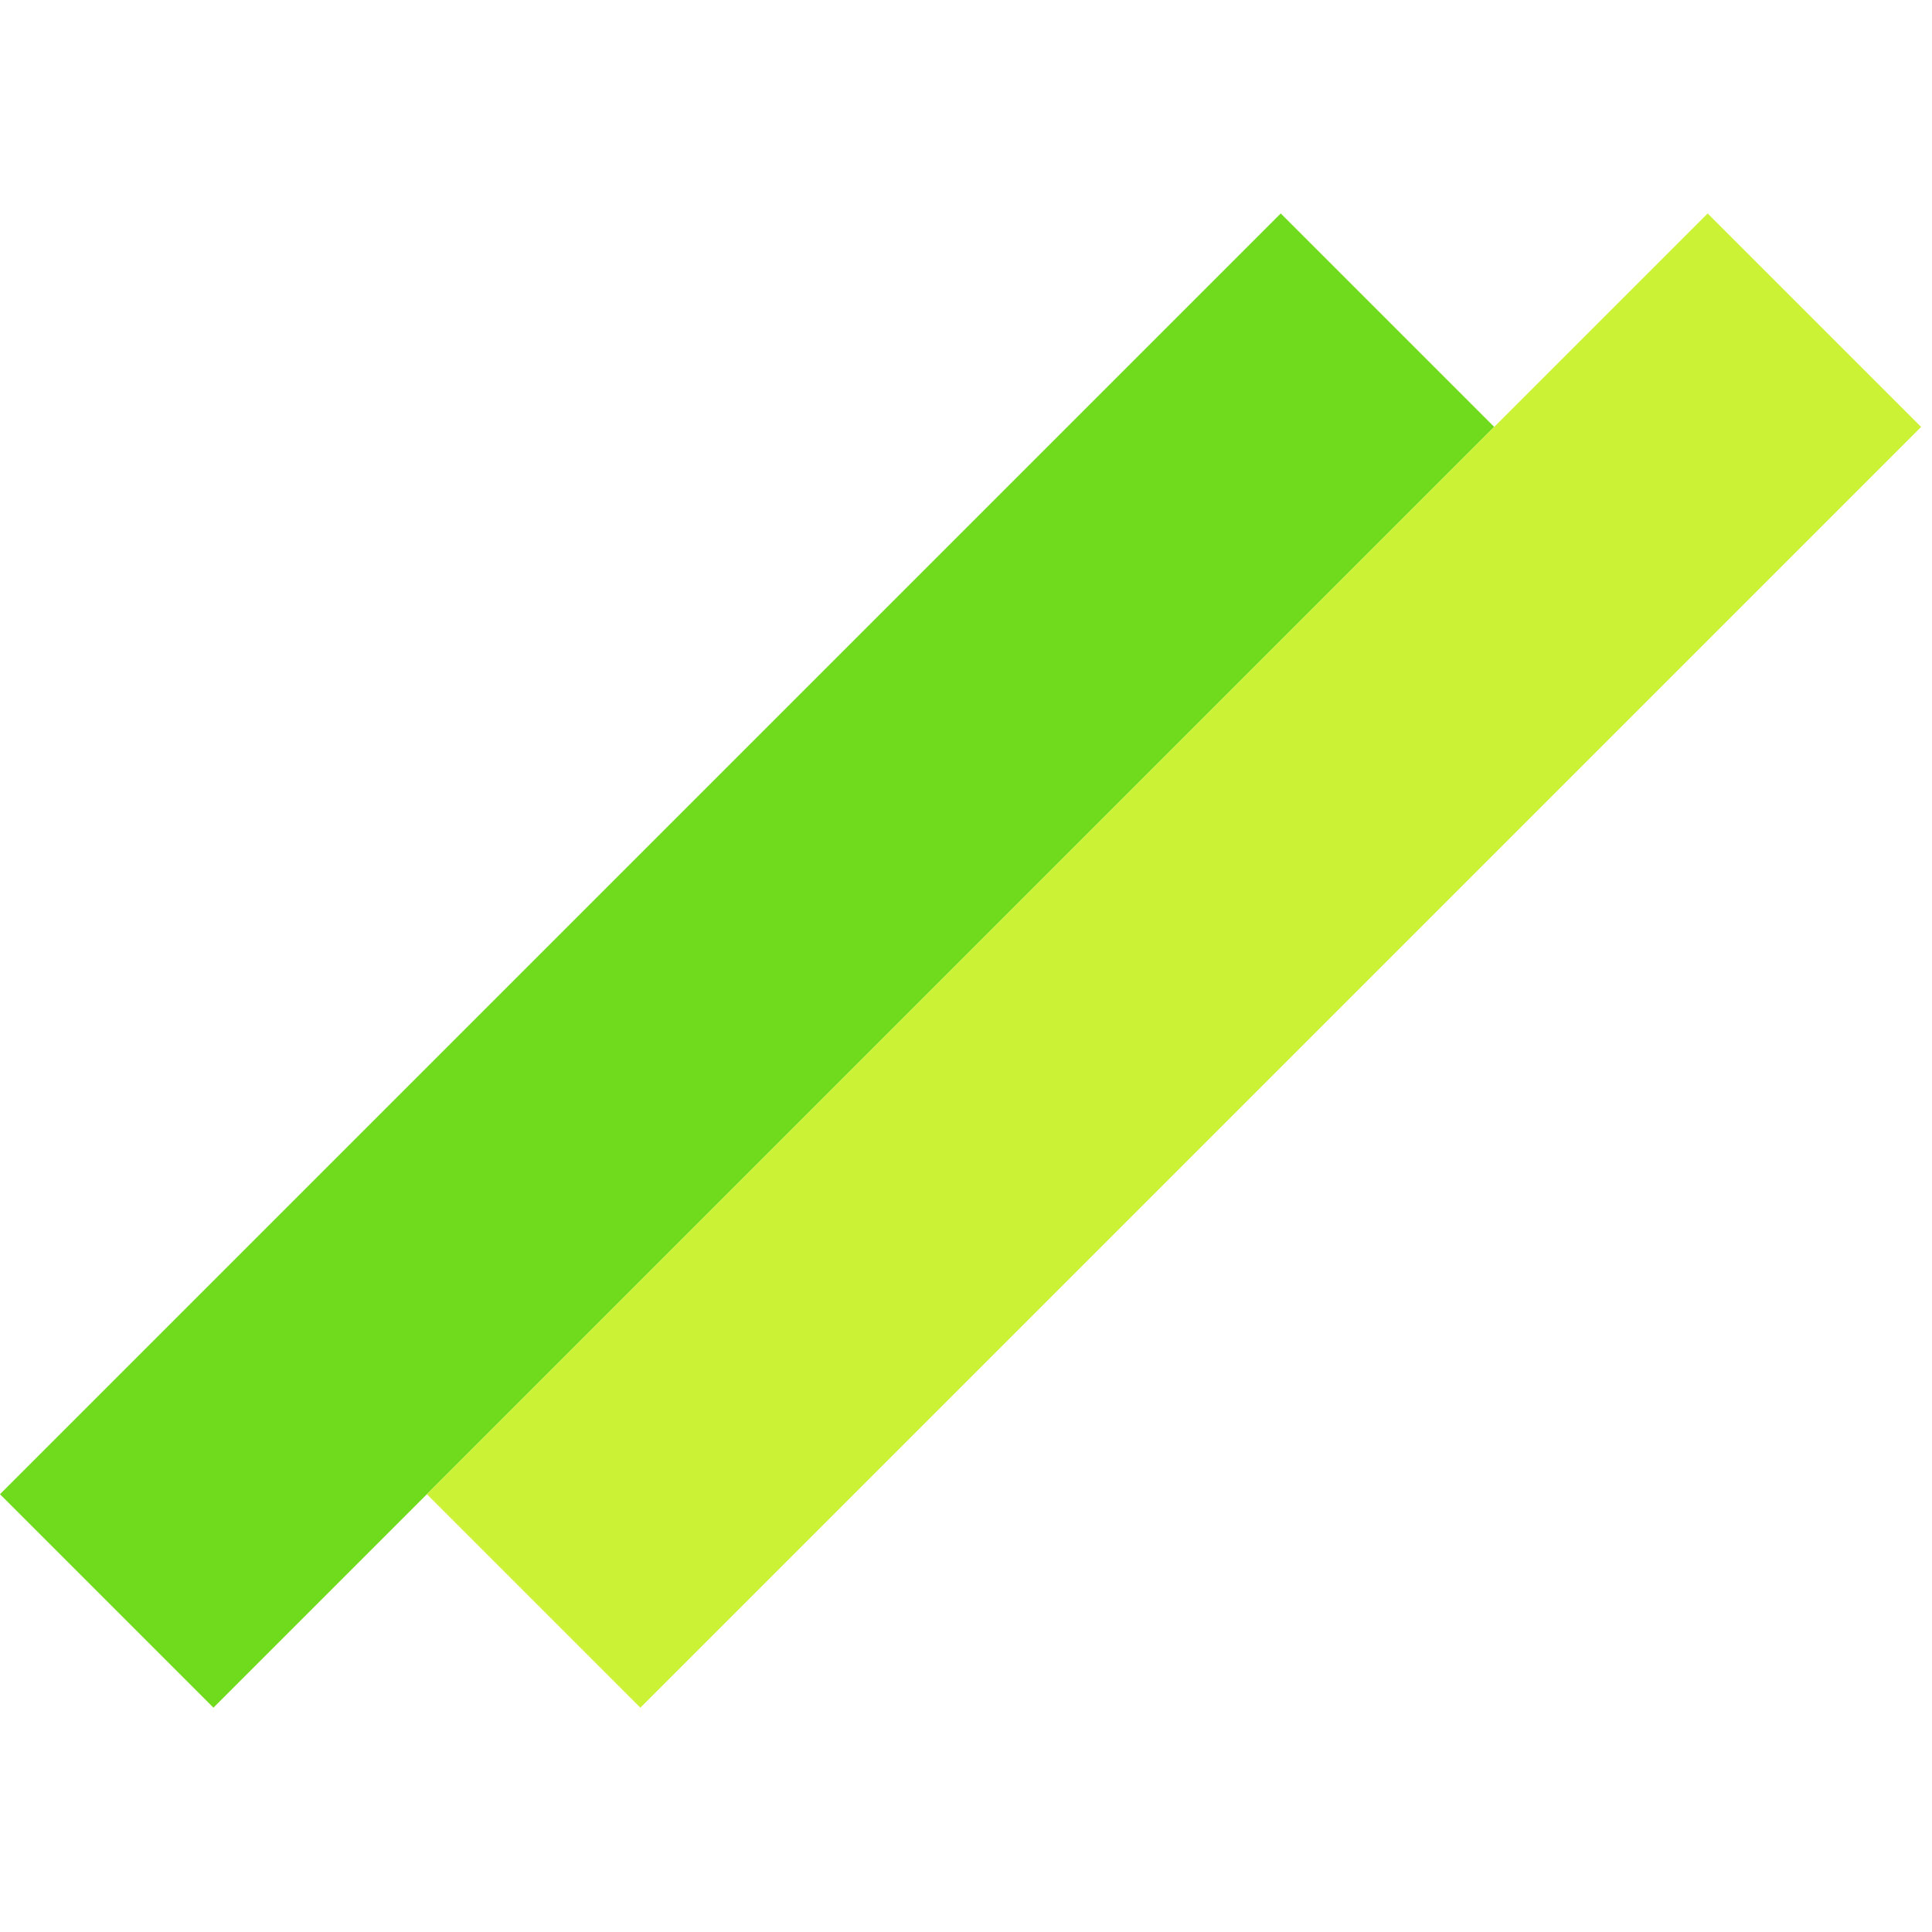
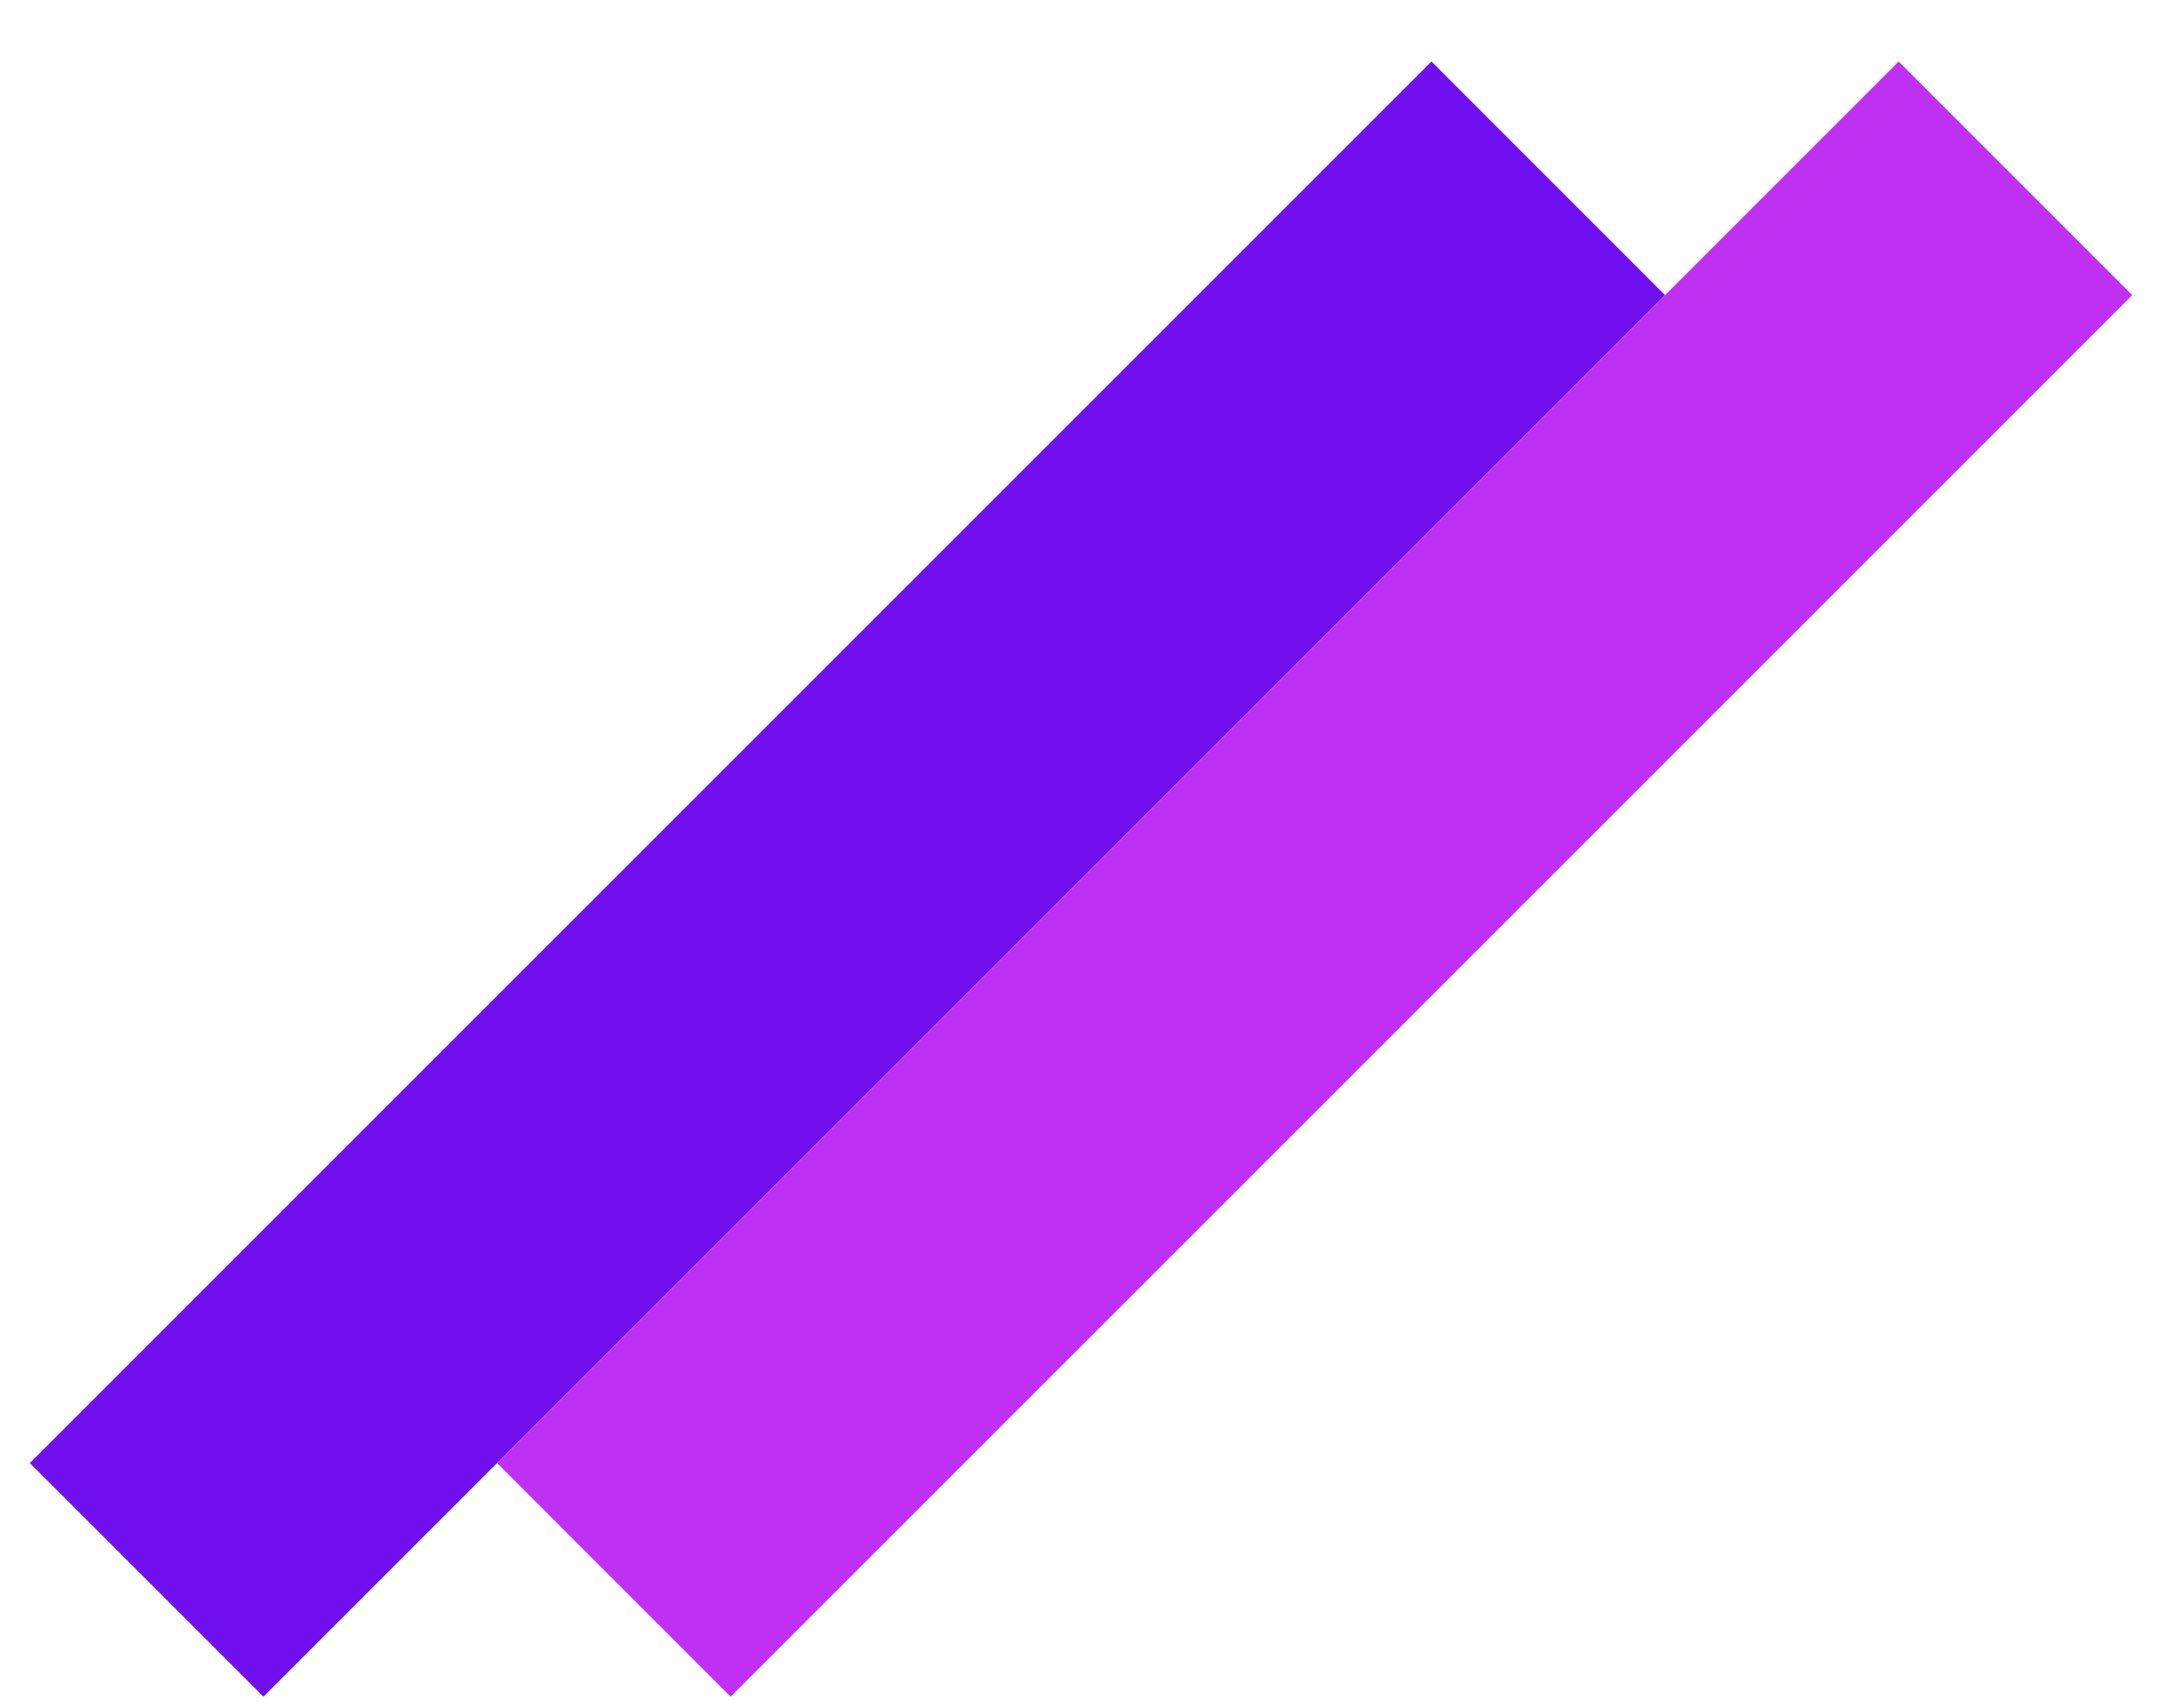
- <svg xmlns="http://www.w3.org/2000/svg" width="128" height="128" viewBox="0 0 128 128" fill="none">
-   <rect y="98.995" width="120" height="20" transform="rotate(-45 0 98.9949)" fill="#70DA1C" />
-   <rect x="28.284" y="98.995" width="120" height="20" transform="rotate(-45 28.2842 98.9949)" fill="#CCF235" />
+ <svg xmlns="http://www.w3.org/2000/svg" width="32" height="25" viewBox="0 0 32 25" fill="none">
+   <path d="M20.974 0.901L0.437 21.437L3.86 24.86L24.396 4.324L20.974 0.901Z" fill="#700EEE" />
+   <path d="M27.819 0.901L7.283 21.437L10.705 24.86L31.242 4.324L27.819 0.901Z" fill="#C030F3" />
</svg>
